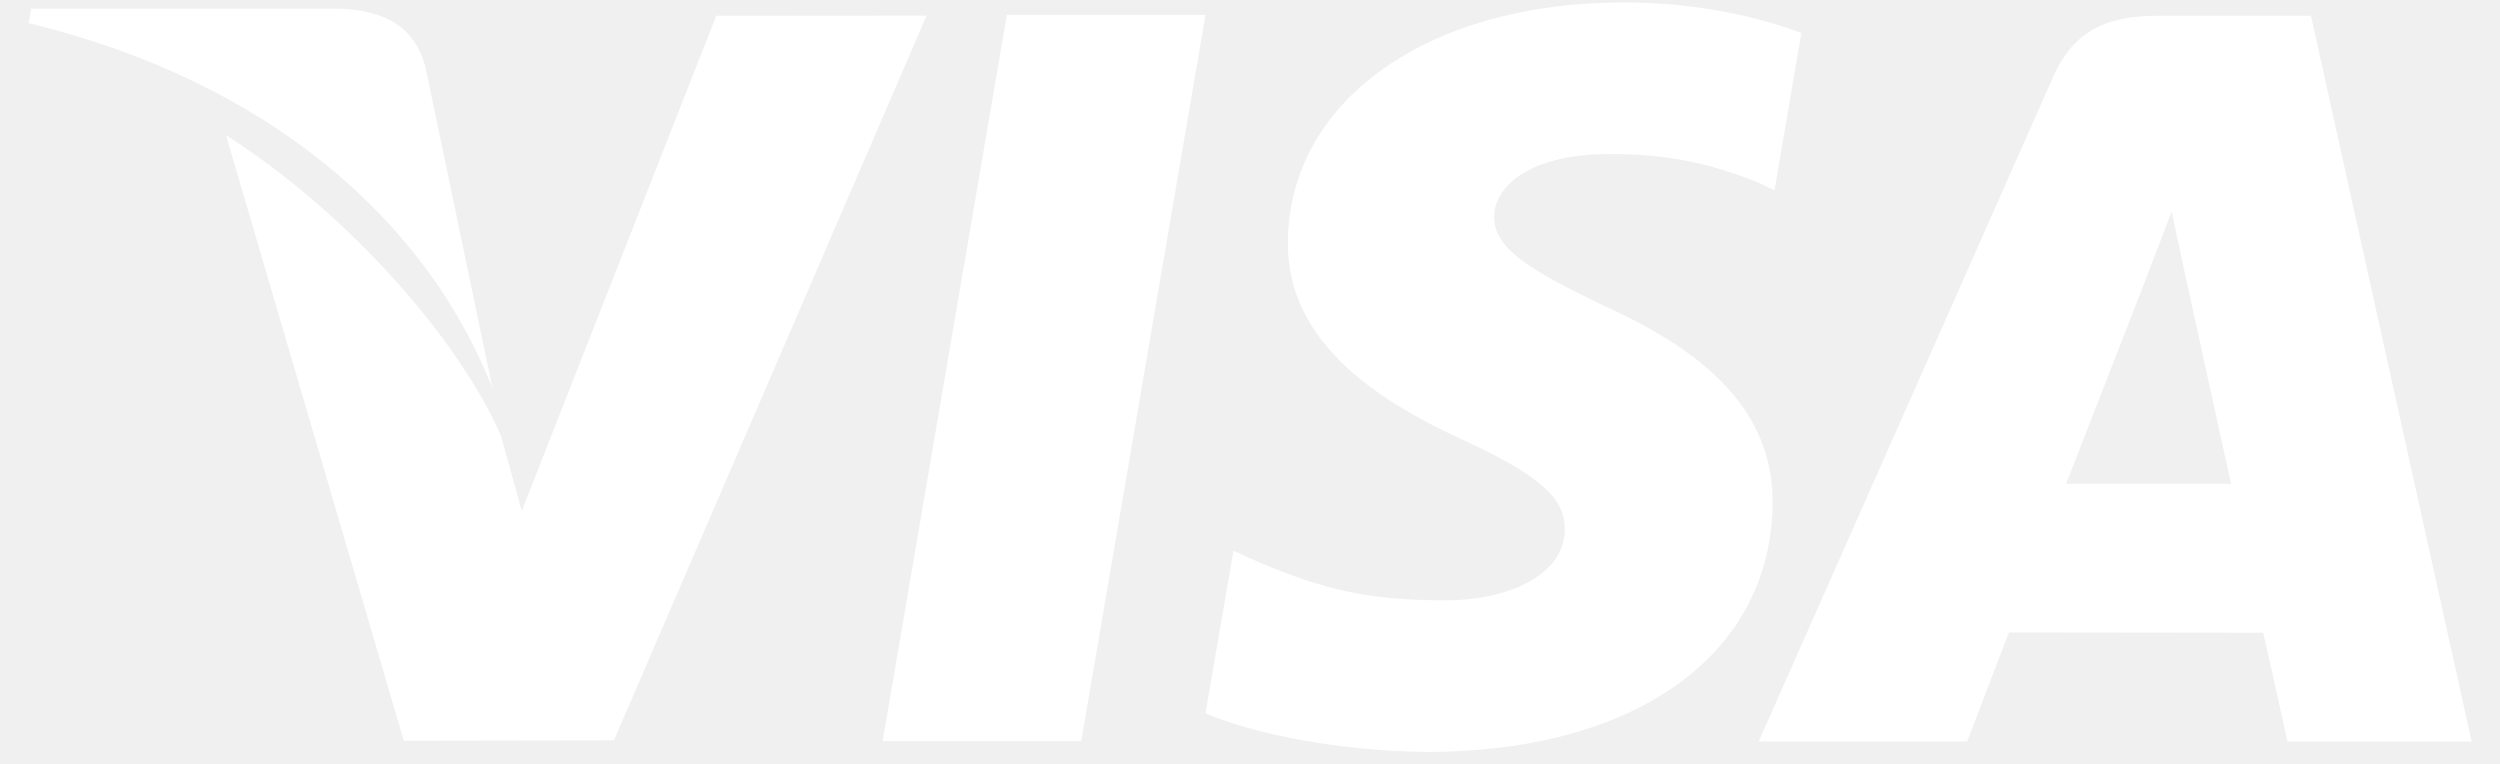
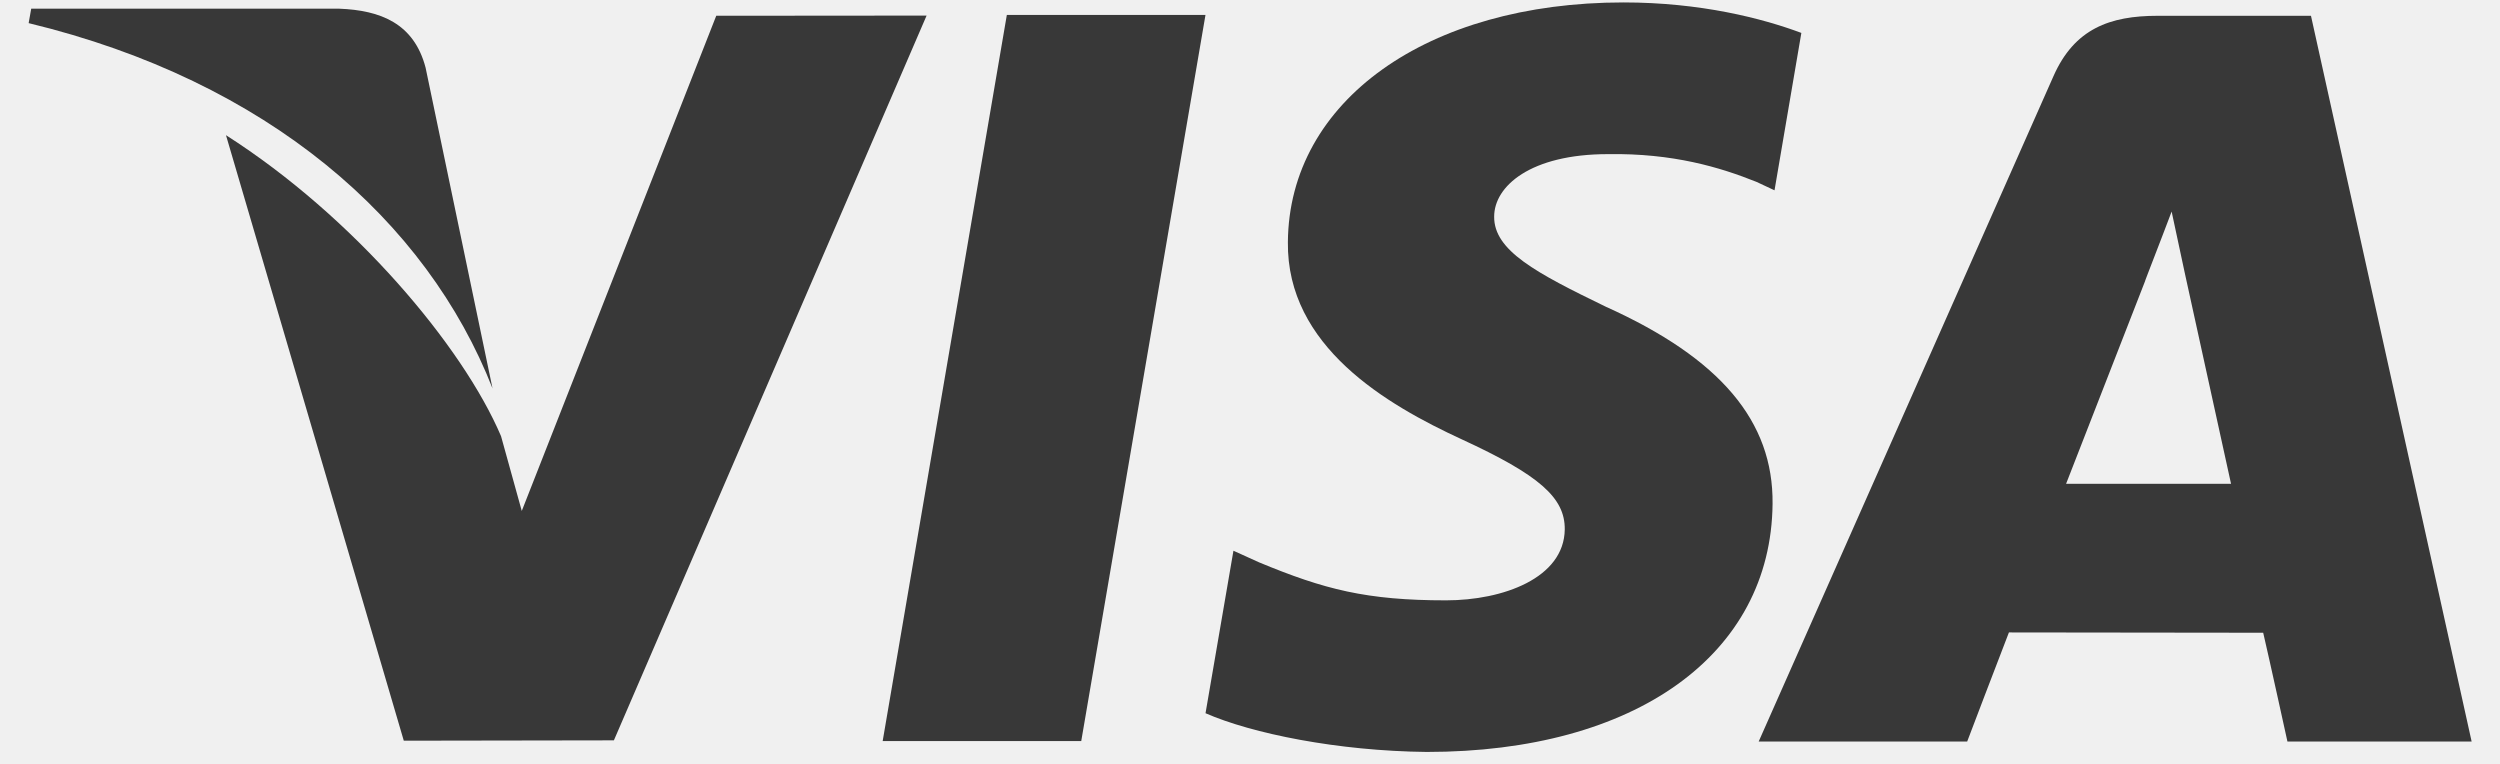
- <svg xmlns="http://www.w3.org/2000/svg" width="72" height="22" viewBox="0 0 72 22" fill="none">
-   <path d="M28.997 0.43L25.421 21.342H31.14L34.718 0.43H28.997Z" fill="white" />
-   <path d="M20.628 0.454L15.027 14.715L14.43 12.562C13.325 9.967 10.189 6.241 6.508 3.893L11.629 21.332L17.68 21.322L26.686 0.449L20.628 0.454Z" fill="white" />
-   <path d="M12.257 1.949C11.924 0.675 10.961 0.295 9.765 0.25H0.899L0.825 0.666C7.725 2.334 12.291 6.354 14.185 11.187L12.257 1.949Z" fill="white" />
-   <path d="M46.309 4.439C48.18 4.409 49.536 4.817 50.589 5.239L51.106 5.481L51.879 0.948C50.747 0.525 48.971 0.07 46.756 0.07C41.105 0.07 37.122 2.907 37.091 6.972C37.054 9.975 39.928 11.652 42.099 12.653C44.328 13.68 45.075 14.332 45.065 15.248C45.047 16.648 43.288 17.29 41.645 17.29C39.355 17.29 38.138 16.975 36.26 16.195L35.523 15.861L34.719 20.541C36.057 21.126 38.527 21.629 41.09 21.656C47.102 21.656 51.008 18.853 51.05 14.509C51.075 12.133 49.549 10.32 46.244 8.832C44.244 7.862 43.02 7.217 43.032 6.237C43.032 5.368 44.07 4.439 46.309 4.439Z" fill="white" />
-   <path d="M66.556 0.455H62.137C60.765 0.455 59.744 0.827 59.141 2.191L50.65 21.356H56.655C56.655 21.356 57.635 18.779 57.857 18.214C58.514 18.214 64.35 18.223 65.18 18.223C65.351 18.953 65.878 21.356 65.878 21.356H71.183L66.556 0.455ZM59.503 13.934C59.974 12.733 61.781 8.089 61.781 8.089C61.75 8.147 62.248 6.88 62.543 6.093L62.929 7.896C62.929 7.896 64.024 12.889 64.254 13.934H59.503Z" fill="white" />
+ <svg xmlns="http://www.w3.org/2000/svg" viewBox="0 0 72 22" fill="none">
+   <path d="M28.997 0.43L25.421 21.342H31.14L34.718 0.43H28.997Z" fill="#383838" />
+   <path d="M20.628 0.454L15.027 14.715L14.43 12.562C13.325 9.967 10.189 6.241 6.508 3.893L11.629 21.332L17.68 21.322L26.686 0.449L20.628 0.454Z" fill="#383838" />
+   <path d="M12.257 1.949C11.924 0.675 10.961 0.295 9.765 0.25H0.899L0.825 0.666C7.725 2.334 12.291 6.354 14.185 11.187L12.257 1.949Z" fill="#383838" />
+   <path d="M46.309 4.439C48.18 4.409 49.536 4.817 50.589 5.239L51.106 5.481L51.879 0.948C50.747 0.525 48.971 0.07 46.756 0.07C41.105 0.07 37.122 2.907 37.091 6.972C37.054 9.975 39.928 11.652 42.099 12.653C44.328 13.68 45.075 14.332 45.065 15.248C45.047 16.648 43.288 17.29 41.645 17.29C39.355 17.29 38.138 16.975 36.26 16.195L35.523 15.861L34.719 20.541C36.057 21.126 38.527 21.629 41.09 21.656C47.102 21.656 51.008 18.853 51.05 14.509C51.075 12.133 49.549 10.32 46.244 8.832C44.244 7.862 43.02 7.217 43.032 6.237C43.032 5.368 44.07 4.439 46.309 4.439Z" fill="#383838" />
+   <path d="M66.556 0.455H62.137C60.765 0.455 59.744 0.827 59.141 2.191L50.65 21.356H56.655C56.655 21.356 57.635 18.779 57.857 18.214C58.514 18.214 64.35 18.223 65.18 18.223C65.351 18.953 65.878 21.356 65.878 21.356H71.183L66.556 0.455ZM59.503 13.934C59.974 12.733 61.781 8.089 61.781 8.089C61.75 8.147 62.248 6.88 62.543 6.093L62.929 7.896C62.929 7.896 64.024 12.889 64.254 13.934H59.503Z" fill="#383838" />
</svg>
